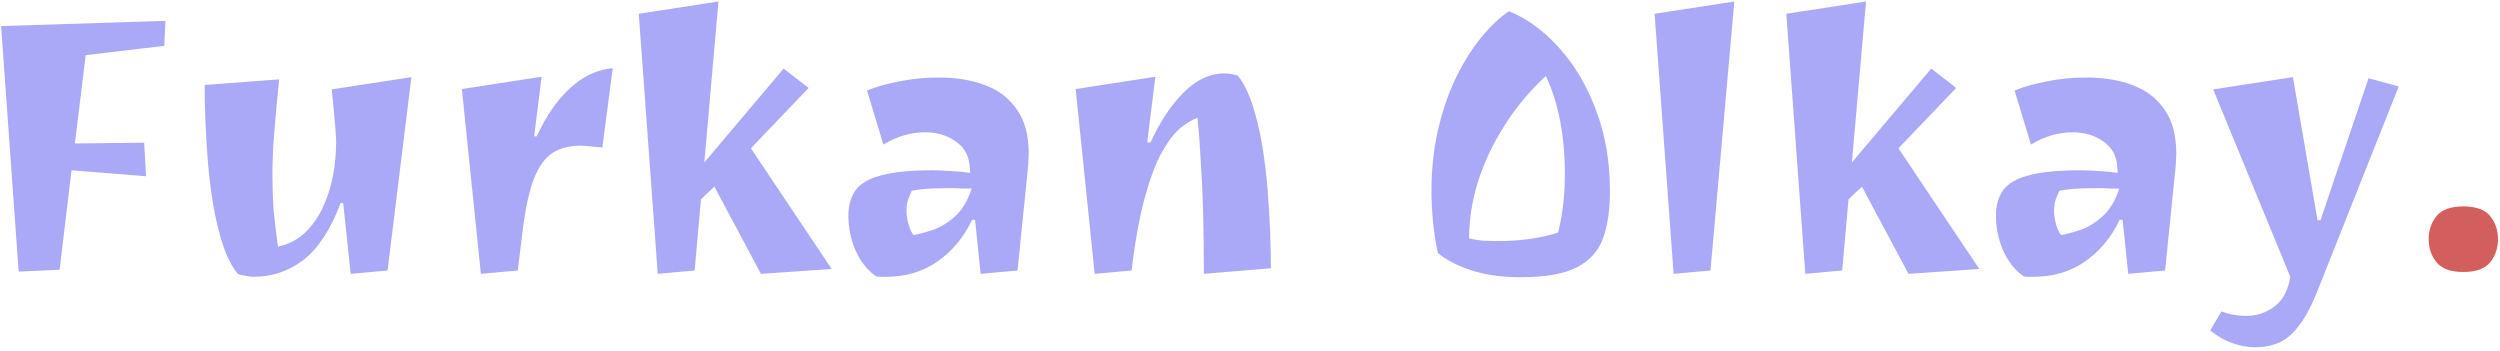
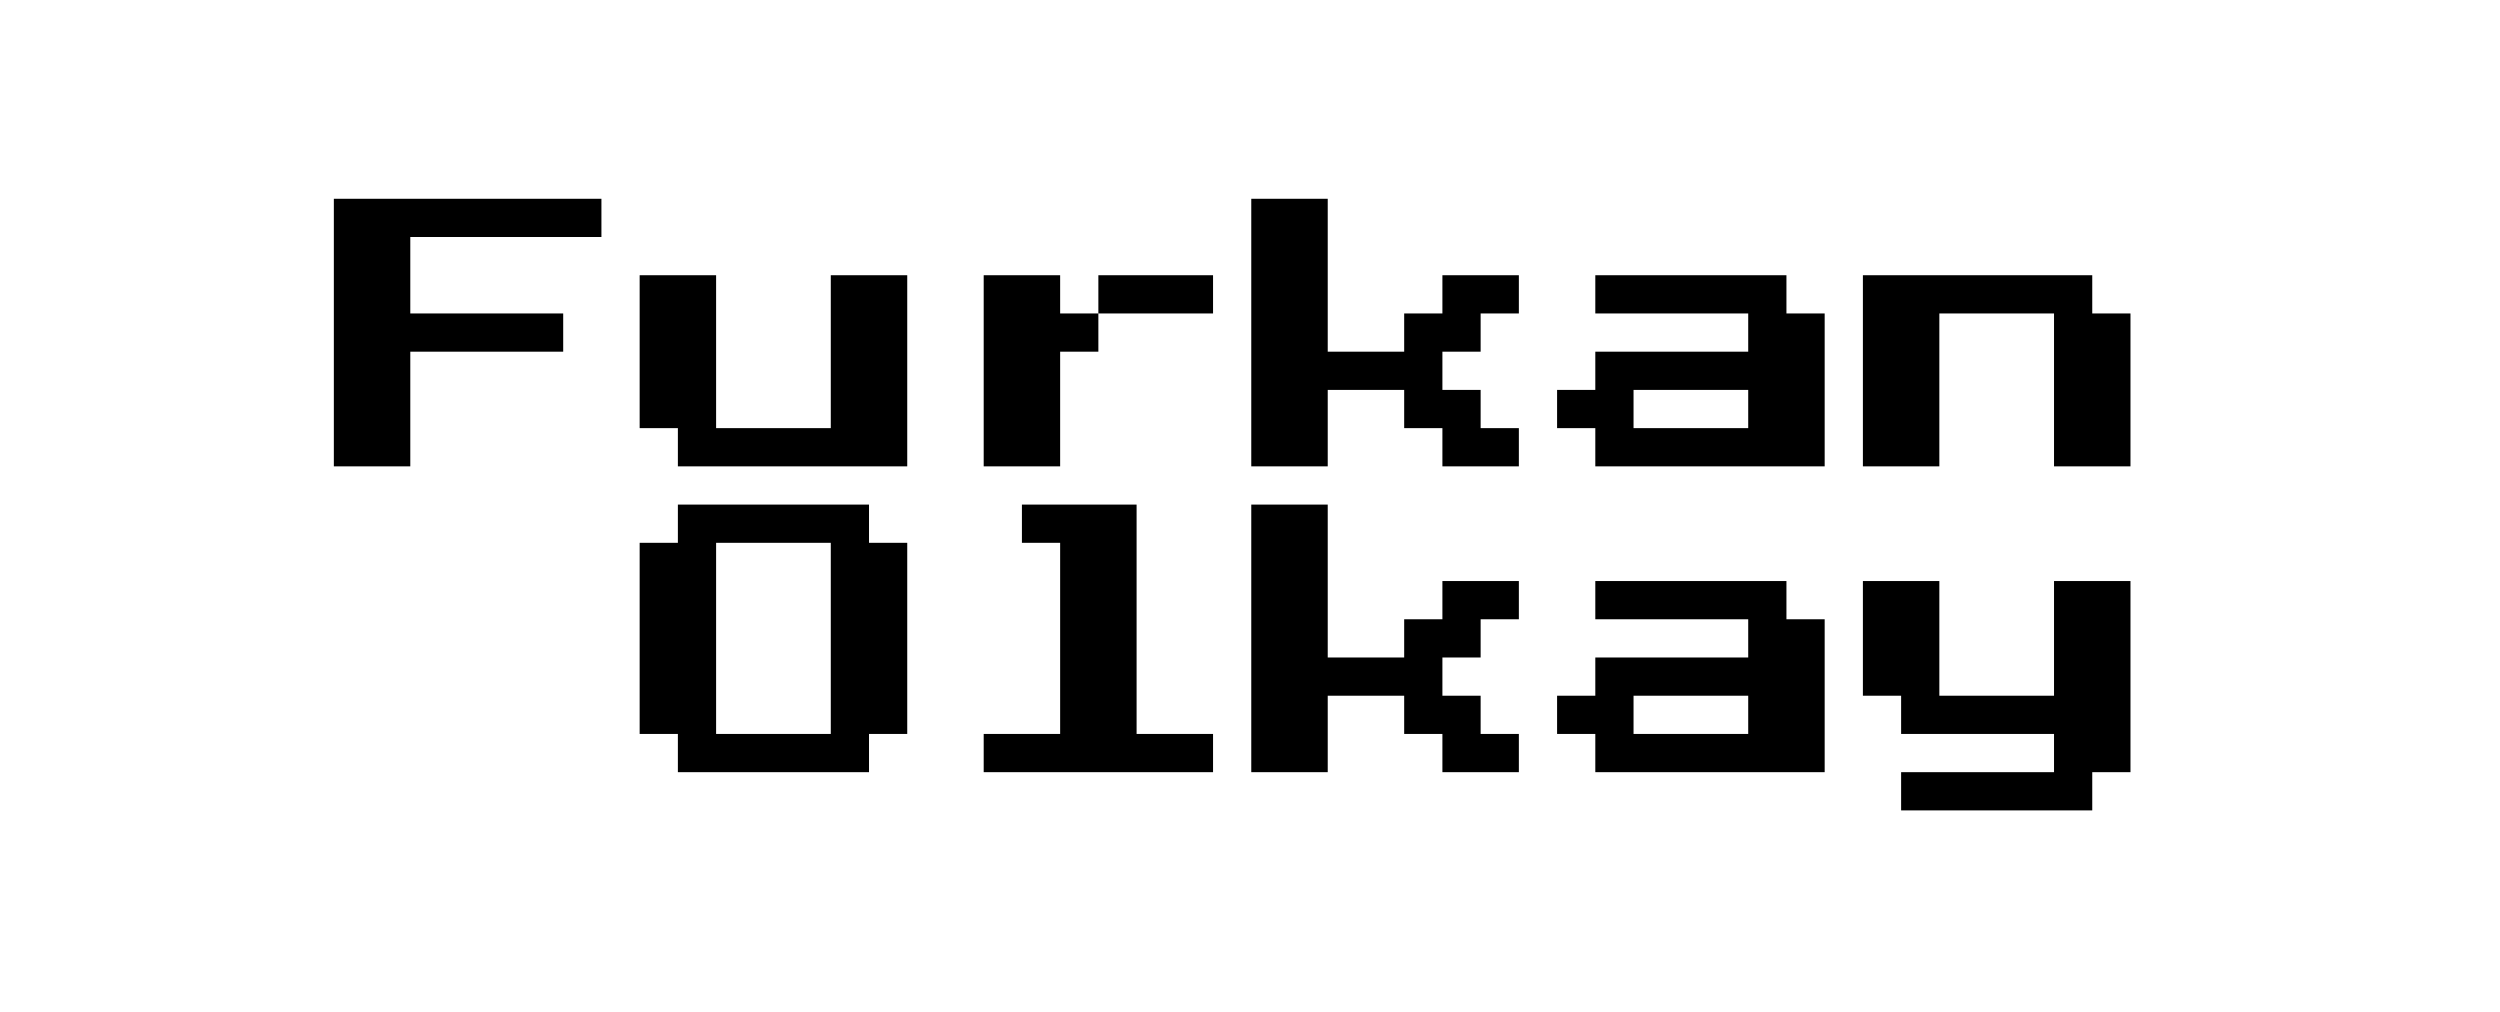
- <svg xmlns="http://www.w3.org/2000/svg" width="671" height="94" viewBox="0 0 671 94" fill="none">
-   <path d="M5 72.9L0.3 7L44.4 5.6L44.1 12.3L23 14.8L20.1 38.5L38.7 38.3L39.2 47.3L19.2 45.7L16 72.4L5 72.9ZM67.822 74.3C67.422 74.3 66.755 74.2 65.822 74C64.888 73.867 64.222 73.7 63.822 73.5C62.288 71.633 60.989 69.133 59.922 66C58.855 62.8 57.989 59.3 57.322 55.5C56.655 51.633 56.155 47.7 55.822 43.7C55.489 39.7 55.255 35.9 55.122 32.3C54.989 28.633 54.922 25.467 54.922 22.8L74.922 21.3C74.388 26.633 73.955 31.333 73.622 35.4C73.288 39.467 73.122 43.367 73.122 47.1C73.122 50.1 73.222 53.133 73.422 56.2C73.689 59.2 74.088 62.533 74.622 66.2C77.555 65.533 79.989 64.267 81.922 62.4C83.922 60.467 85.522 58.167 86.722 55.5C87.989 52.767 88.888 49.9 89.422 46.9C89.955 43.9 90.222 40.967 90.222 38.1C90.222 37.567 90.189 36.933 90.122 36.2C90.122 35.4 90.022 34.1 89.822 32.3C89.689 30.433 89.422 27.667 89.022 24L110.422 20.7L104.022 72.6L94.122 73.5L92.122 54.5H91.422C88.755 61.567 85.455 66.633 81.522 69.7C77.588 72.767 73.022 74.3 67.822 74.3ZM129.065 73.5L123.965 23.9L145.365 20.6L143.365 36.6H144.065C146.598 31.067 149.598 26.733 153.065 23.6C156.598 20.4 160.398 18.633 164.465 18.3L161.665 39.6C160.598 39.467 159.565 39.367 158.565 39.3C157.632 39.167 156.698 39.1 155.765 39.1C152.898 39.1 150.432 39.733 148.365 41C146.365 42.267 144.698 44.533 143.365 47.8C142.098 51 141.098 55.5 140.365 61.3L138.965 72.6L129.065 73.5ZM176.538 73.5L171.438 3.7L192.838 0.4L189.038 43.6L210.338 18.4L217.038 23.6L201.538 39.8L223.237 72.2L204.238 73.5L191.738 50.1L188.138 53.5L186.438 72.6L176.538 73.5ZM237.703 74.3C237.303 74.3 236.87 74.3 236.403 74.3C236.003 74.3 235.603 74.267 235.203 74.2C232.936 72.667 231.103 70.4 229.703 67.4C228.37 64.333 227.703 61.167 227.703 57.9C227.703 55.167 228.336 52.9 229.603 51.1C230.87 49.3 233.136 47.967 236.403 47.1C239.736 46.167 244.403 45.7 250.403 45.7C251.87 45.7 253.436 45.767 255.103 45.9C256.77 45.967 258.536 46.133 260.403 46.4L260.203 44.2C259.936 41.467 258.636 39.333 256.303 37.8C254.036 36.267 251.336 35.5 248.203 35.5C246.47 35.5 244.636 35.767 242.703 36.3C240.836 36.833 238.97 37.667 237.103 38.8L232.703 24.3C234.903 23.367 237.703 22.567 241.103 21.9C244.57 21.167 248.136 20.8 251.803 20.8C256.67 20.8 260.903 21.5 264.503 22.9C268.17 24.3 271.003 26.5 273.003 29.5C275.07 32.433 276.103 36.333 276.103 41.2C276.103 41.8 276.07 42.5 276.003 43.3C276.003 44.1 275.97 44.667 275.903 45L273.103 72.6L263.203 73.5L261.703 59H260.903C258.703 63.667 255.603 67.4 251.603 70.2C247.67 72.933 243.036 74.3 237.703 74.3ZM245.203 63.1C246.67 62.833 248.403 62.367 250.403 61.7C252.47 60.967 254.436 59.767 256.303 58.1C258.236 56.367 259.736 53.867 260.803 50.6C259.936 50.6 259.07 50.6 258.203 50.6C257.336 50.533 256.436 50.5 255.503 50.5C253.436 50.5 251.57 50.533 249.903 50.6C248.236 50.667 246.503 50.867 244.703 51.2C244.436 51.8 244.136 52.533 243.803 53.4C243.47 54.267 243.303 55.367 243.303 56.7C243.303 57.833 243.503 59.067 243.903 60.4C244.303 61.667 244.736 62.567 245.203 63.1ZM293.811 73.5L288.711 23.9L310.111 20.6L307.911 38.2H308.811C311.411 32.533 314.411 28.033 317.811 24.7C321.211 21.367 324.778 19.7 328.511 19.7C329.778 19.7 331.011 19.9 332.211 20.3C333.744 22.167 335.044 24.733 336.111 28C337.178 31.2 338.044 34.767 338.711 38.7C339.378 42.633 339.878 46.667 340.211 50.8C340.544 54.867 340.778 58.767 340.911 62.5C341.044 66.167 341.111 69.333 341.111 72L323.111 73.5C323.111 67.033 323.044 61.433 322.911 56.7C322.778 51.967 322.578 47.633 322.311 43.7C322.111 39.7 321.811 35.667 321.411 31.6C320.144 32.067 318.678 32.933 317.011 34.2C315.411 35.467 313.778 37.533 312.111 40.4C310.444 43.267 308.878 47.3 307.411 52.5C305.944 57.633 304.711 64.333 303.711 72.6L293.811 73.5ZM408.207 74.4C402.94 74.4 398.474 73.767 394.807 72.5C391.14 71.3 388.174 69.767 385.907 67.9C385.307 64.967 384.874 62.133 384.607 59.4C384.34 56.6 384.207 53.9 384.207 51.3C384.207 45.367 384.807 39.833 386.007 34.7C387.207 29.567 388.807 24.933 390.807 20.8C392.874 16.6 395.14 13 397.607 10C400.074 7 402.54 4.667 405.007 3C410.007 5.067 414.54 8.4 418.607 13C422.74 17.6 426.007 23.167 428.407 29.7C430.874 36.167 432.107 43.367 432.107 51.3C432.107 56.367 431.474 60.633 430.207 64.1C428.94 67.5 426.574 70.067 423.107 71.8C419.707 73.533 414.74 74.4 408.207 74.4ZM402.407 64.7C405.207 64.7 408.007 64.5 410.807 64.1C413.607 63.7 416.074 63.133 418.207 62.4C418.94 59.333 419.407 56.633 419.607 54.3C419.874 51.967 420.007 49.467 420.007 46.8C420.007 41.533 419.574 36.7 418.707 32.3C417.84 27.9 416.574 23.933 414.907 20.4C410.574 24.4 406.874 28.833 403.807 33.7C400.74 38.5 398.374 43.5 396.707 48.7C395.107 53.9 394.307 59 394.307 64C395.507 64.267 396.774 64.467 398.107 64.6C399.507 64.667 400.94 64.7 402.407 64.7ZM449.194 73.5L444.094 3.7L465.494 0.4L459.094 72.6L449.194 73.5ZM484.545 73.5L479.445 3.7L500.845 0.4L497.045 43.6L518.345 18.4L525.045 23.6L509.545 39.8L531.245 72.2L512.245 73.5L499.745 50.1L496.145 53.5L494.445 72.6L484.545 73.5ZM545.711 74.3C545.311 74.3 544.878 74.3 544.411 74.3C544.011 74.3 543.611 74.267 543.211 74.2C540.944 72.667 539.111 70.4 537.711 67.4C536.378 64.333 535.711 61.167 535.711 57.9C535.711 55.167 536.344 52.9 537.611 51.1C538.878 49.3 541.144 47.967 544.411 47.1C547.744 46.167 552.411 45.7 558.411 45.7C559.878 45.7 561.444 45.767 563.111 45.9C564.778 45.967 566.544 46.133 568.411 46.4L568.211 44.2C567.944 41.467 566.644 39.333 564.311 37.8C562.044 36.267 559.344 35.5 556.211 35.5C554.478 35.5 552.644 35.767 550.711 36.3C548.844 36.833 546.978 37.667 545.111 38.8L540.711 24.3C542.911 23.367 545.711 22.567 549.111 21.9C552.578 21.167 556.144 20.8 559.811 20.8C564.678 20.8 568.911 21.5 572.511 22.9C576.178 24.3 579.011 26.5 581.011 29.5C583.078 32.433 584.111 36.333 584.111 41.2C584.111 41.8 584.078 42.5 584.011 43.3C584.011 44.1 583.978 44.667 583.911 45L581.111 72.6L571.211 73.5L569.711 59H568.911C566.711 63.667 563.611 67.4 559.611 70.2C555.678 72.933 551.044 74.3 545.711 74.3ZM553.211 63.1C554.678 62.833 556.411 62.367 558.411 61.7C560.478 60.967 562.444 59.767 564.311 58.1C566.244 56.367 567.744 53.867 568.811 50.6C567.944 50.6 567.078 50.6 566.211 50.6C565.344 50.533 564.444 50.5 563.511 50.5C561.444 50.5 559.578 50.533 557.911 50.6C556.244 50.667 554.511 50.867 552.711 51.2C552.444 51.8 552.144 52.533 551.811 53.4C551.478 54.267 551.311 55.367 551.311 56.7C551.311 57.833 551.511 59.067 551.911 60.4C552.311 61.667 552.744 62.567 553.211 63.1ZM605.219 93.2C603.285 93.2 601.285 92.833 599.219 92.1C597.219 91.433 595.219 90.3 593.219 88.7L596.219 83.6C598.419 84.4 600.585 84.8 602.719 84.8C605.652 84.8 608.219 83.967 610.419 82.3C612.685 80.633 614.119 77.967 614.719 74.3L594.019 24L615.419 20.7L622.019 59.1H622.819L635.719 21L643.819 23.2L622.119 77.8C620.585 81.733 618.985 84.8 617.319 87C615.719 89.267 613.952 90.867 612.019 91.8C610.085 92.733 607.819 93.2 605.219 93.2Z" fill="#9999F7" fill-opacity="0.84" />
-   <path d="M661.159 73C657.759 73 655.359 72.133 653.959 70.4C652.559 68.667 651.859 66.6 651.859 64.2C651.859 61.8 652.559 59.733 653.959 58C655.359 56.267 657.759 55.4 661.159 55.4C664.559 55.4 666.959 56.267 668.359 58C669.759 59.733 670.459 61.8 670.459 64.2C670.459 66.6 669.759 68.667 668.359 70.4C666.959 72.133 664.559 73 661.159 73Z" fill="#D35E5E" />
+ <svg xmlns="http://www.w3.org/2000/svg" width="981" height="397" viewBox="0 0 981 397" fill="none">
+   <path d="M131 183V78H236V93H161V123H221V138H161V183H131ZM266 183V168H251V108H281V168H326V108H356V183H266ZM416 123H431V138H416V183H386V108H416V123ZM476 108V123H431V108H476ZM491 183V78H521V138H551V123H566V108H596V123H581V138H566V153H581V168H596V183H566V168H551V153H521V183H491ZM626 183V168H611V153H626V138H686V123H626V108H701V123H716V183H626ZM641 168H686V153H641V168ZM731 183V108H821V123H836V183H806V123H761V183H731ZM266 303V288H251V213H266V198H341V213H356V288H341V303H266ZM281 288H326V213H281V288ZM386 303V288H416V213H401V198H446V288H476V303H386ZM491 303V198H521V258H551V243H566V228H596V243H581V258H566V273H581V288H596V303H566V288H551V273H521V303H491ZM626 303V288H611V273H626V258H686V243H626V228H701V243H716V303H626ZM641 288H686V273H641V288ZM746 318V303H806V288H746V273H731V228H761V273H806V228H836V303H821V318H746Z" fill="black" />
</svg>
